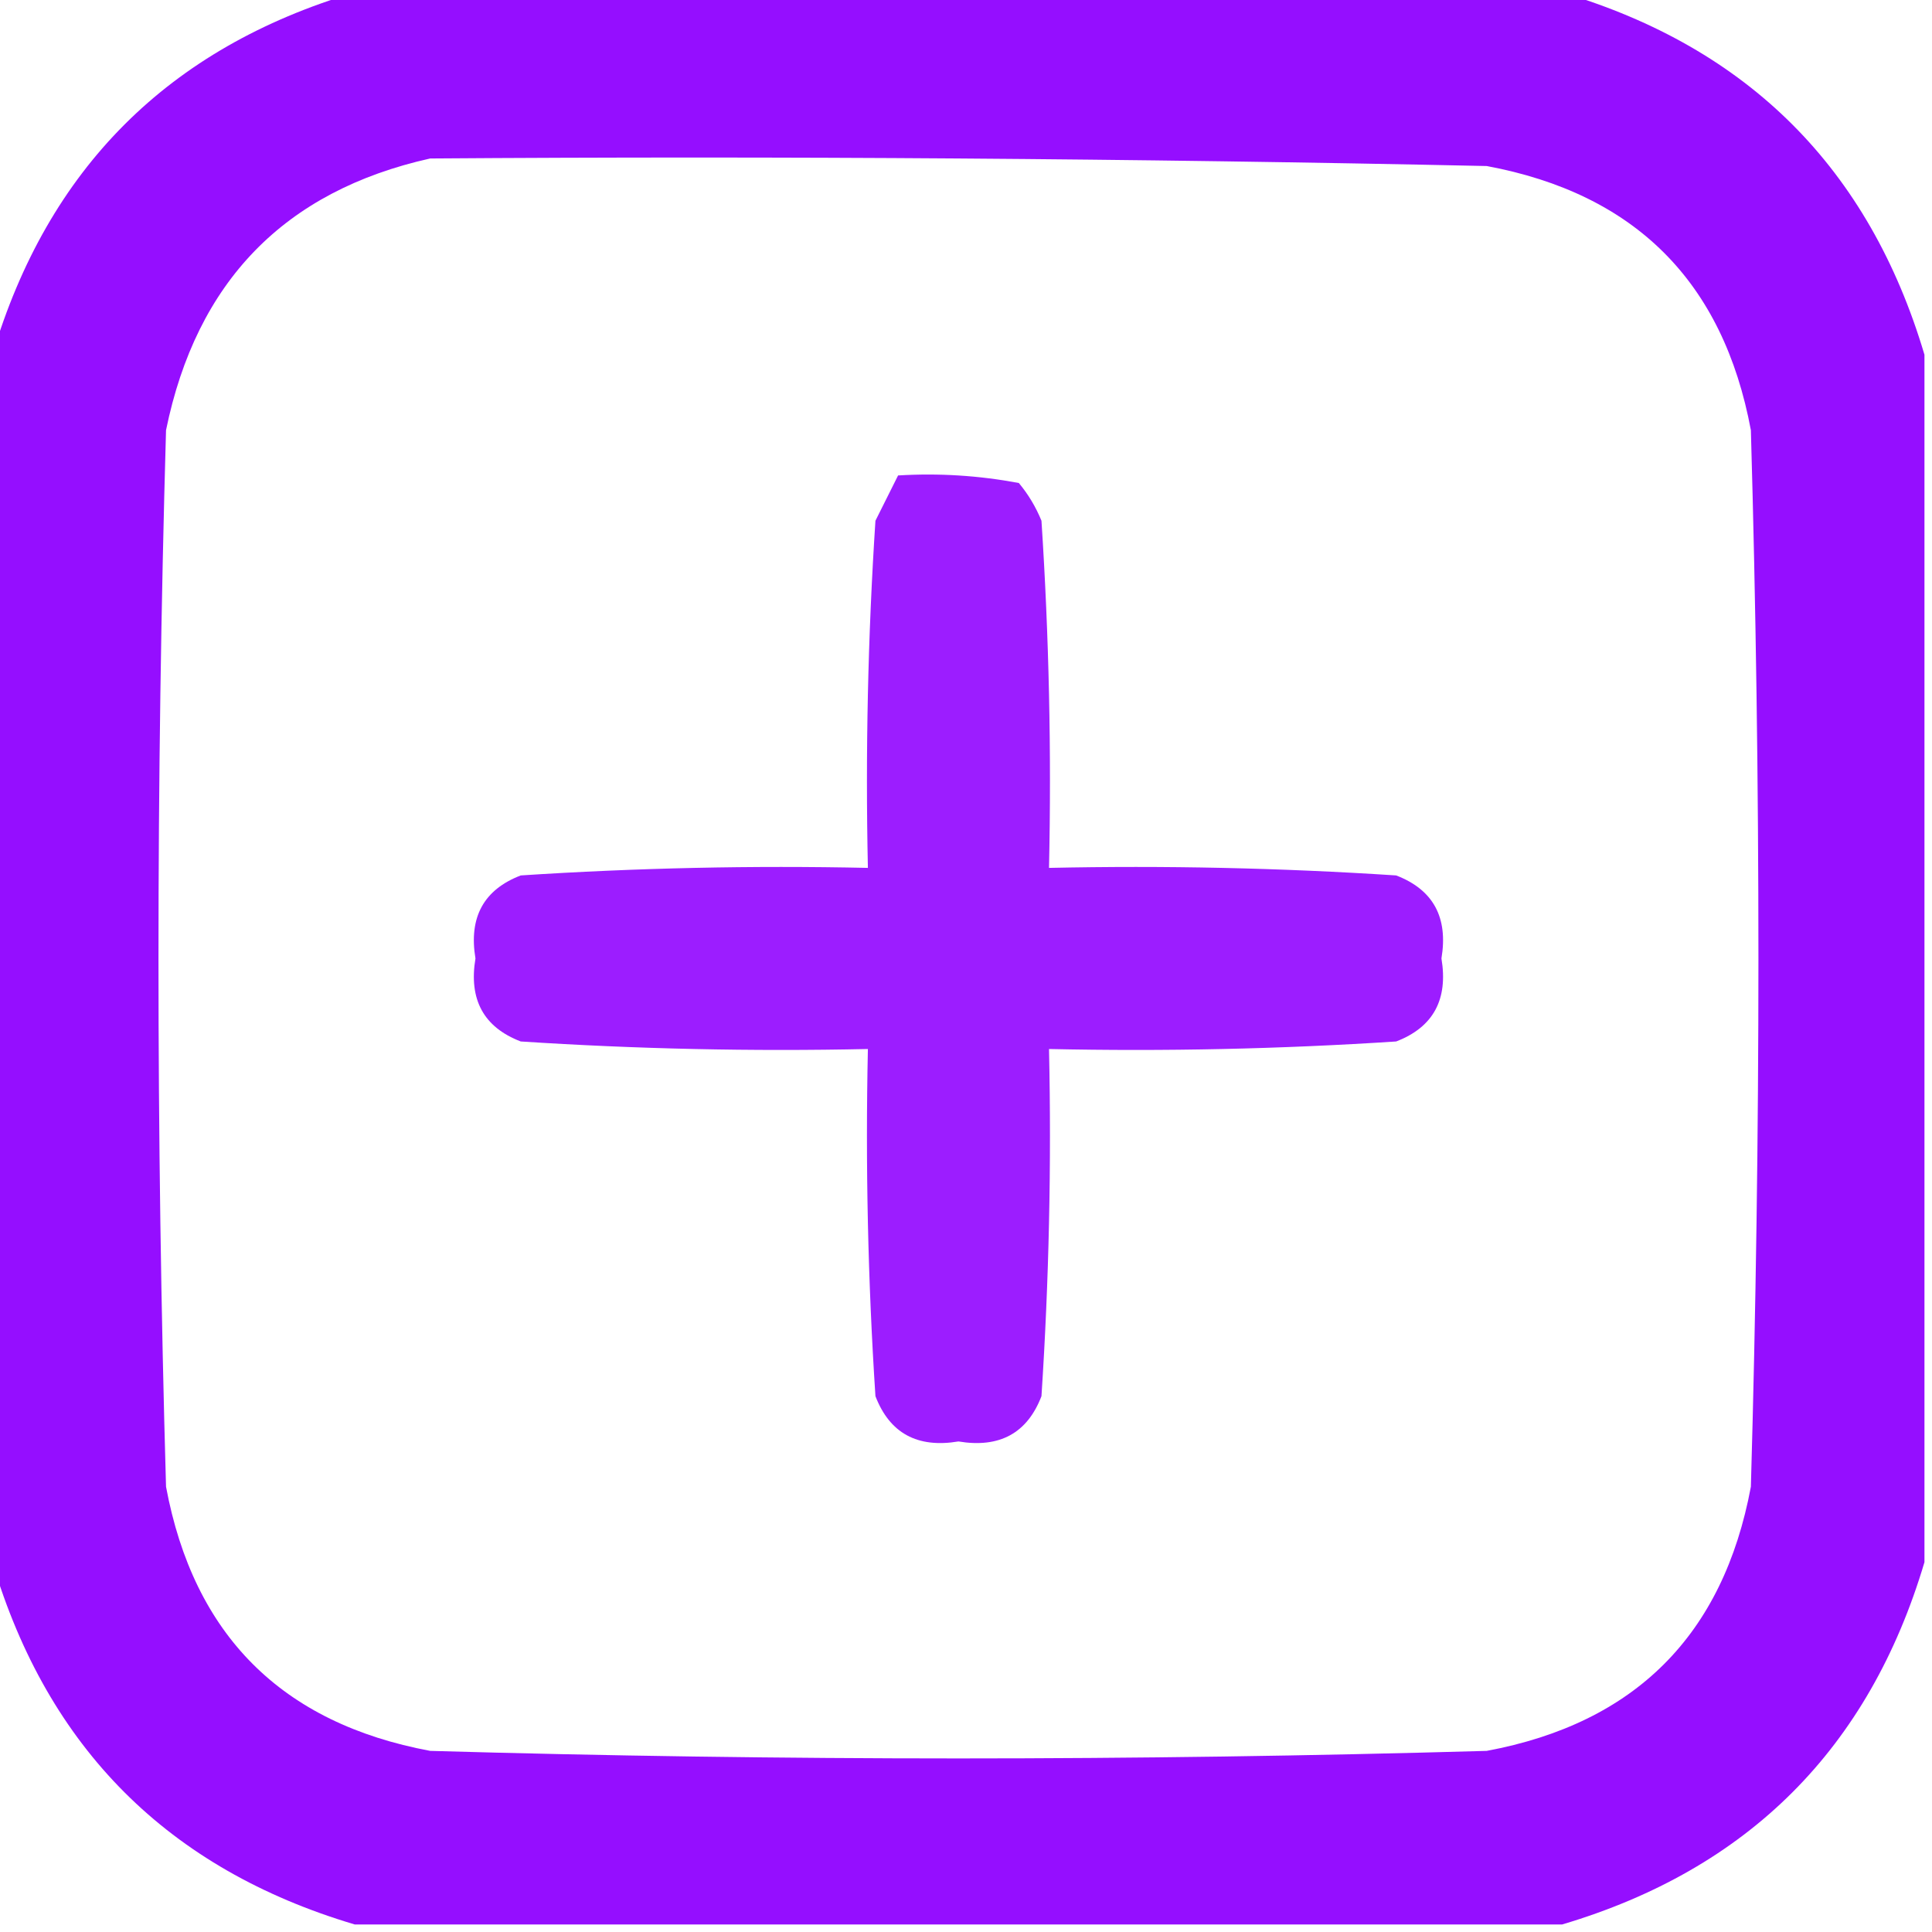
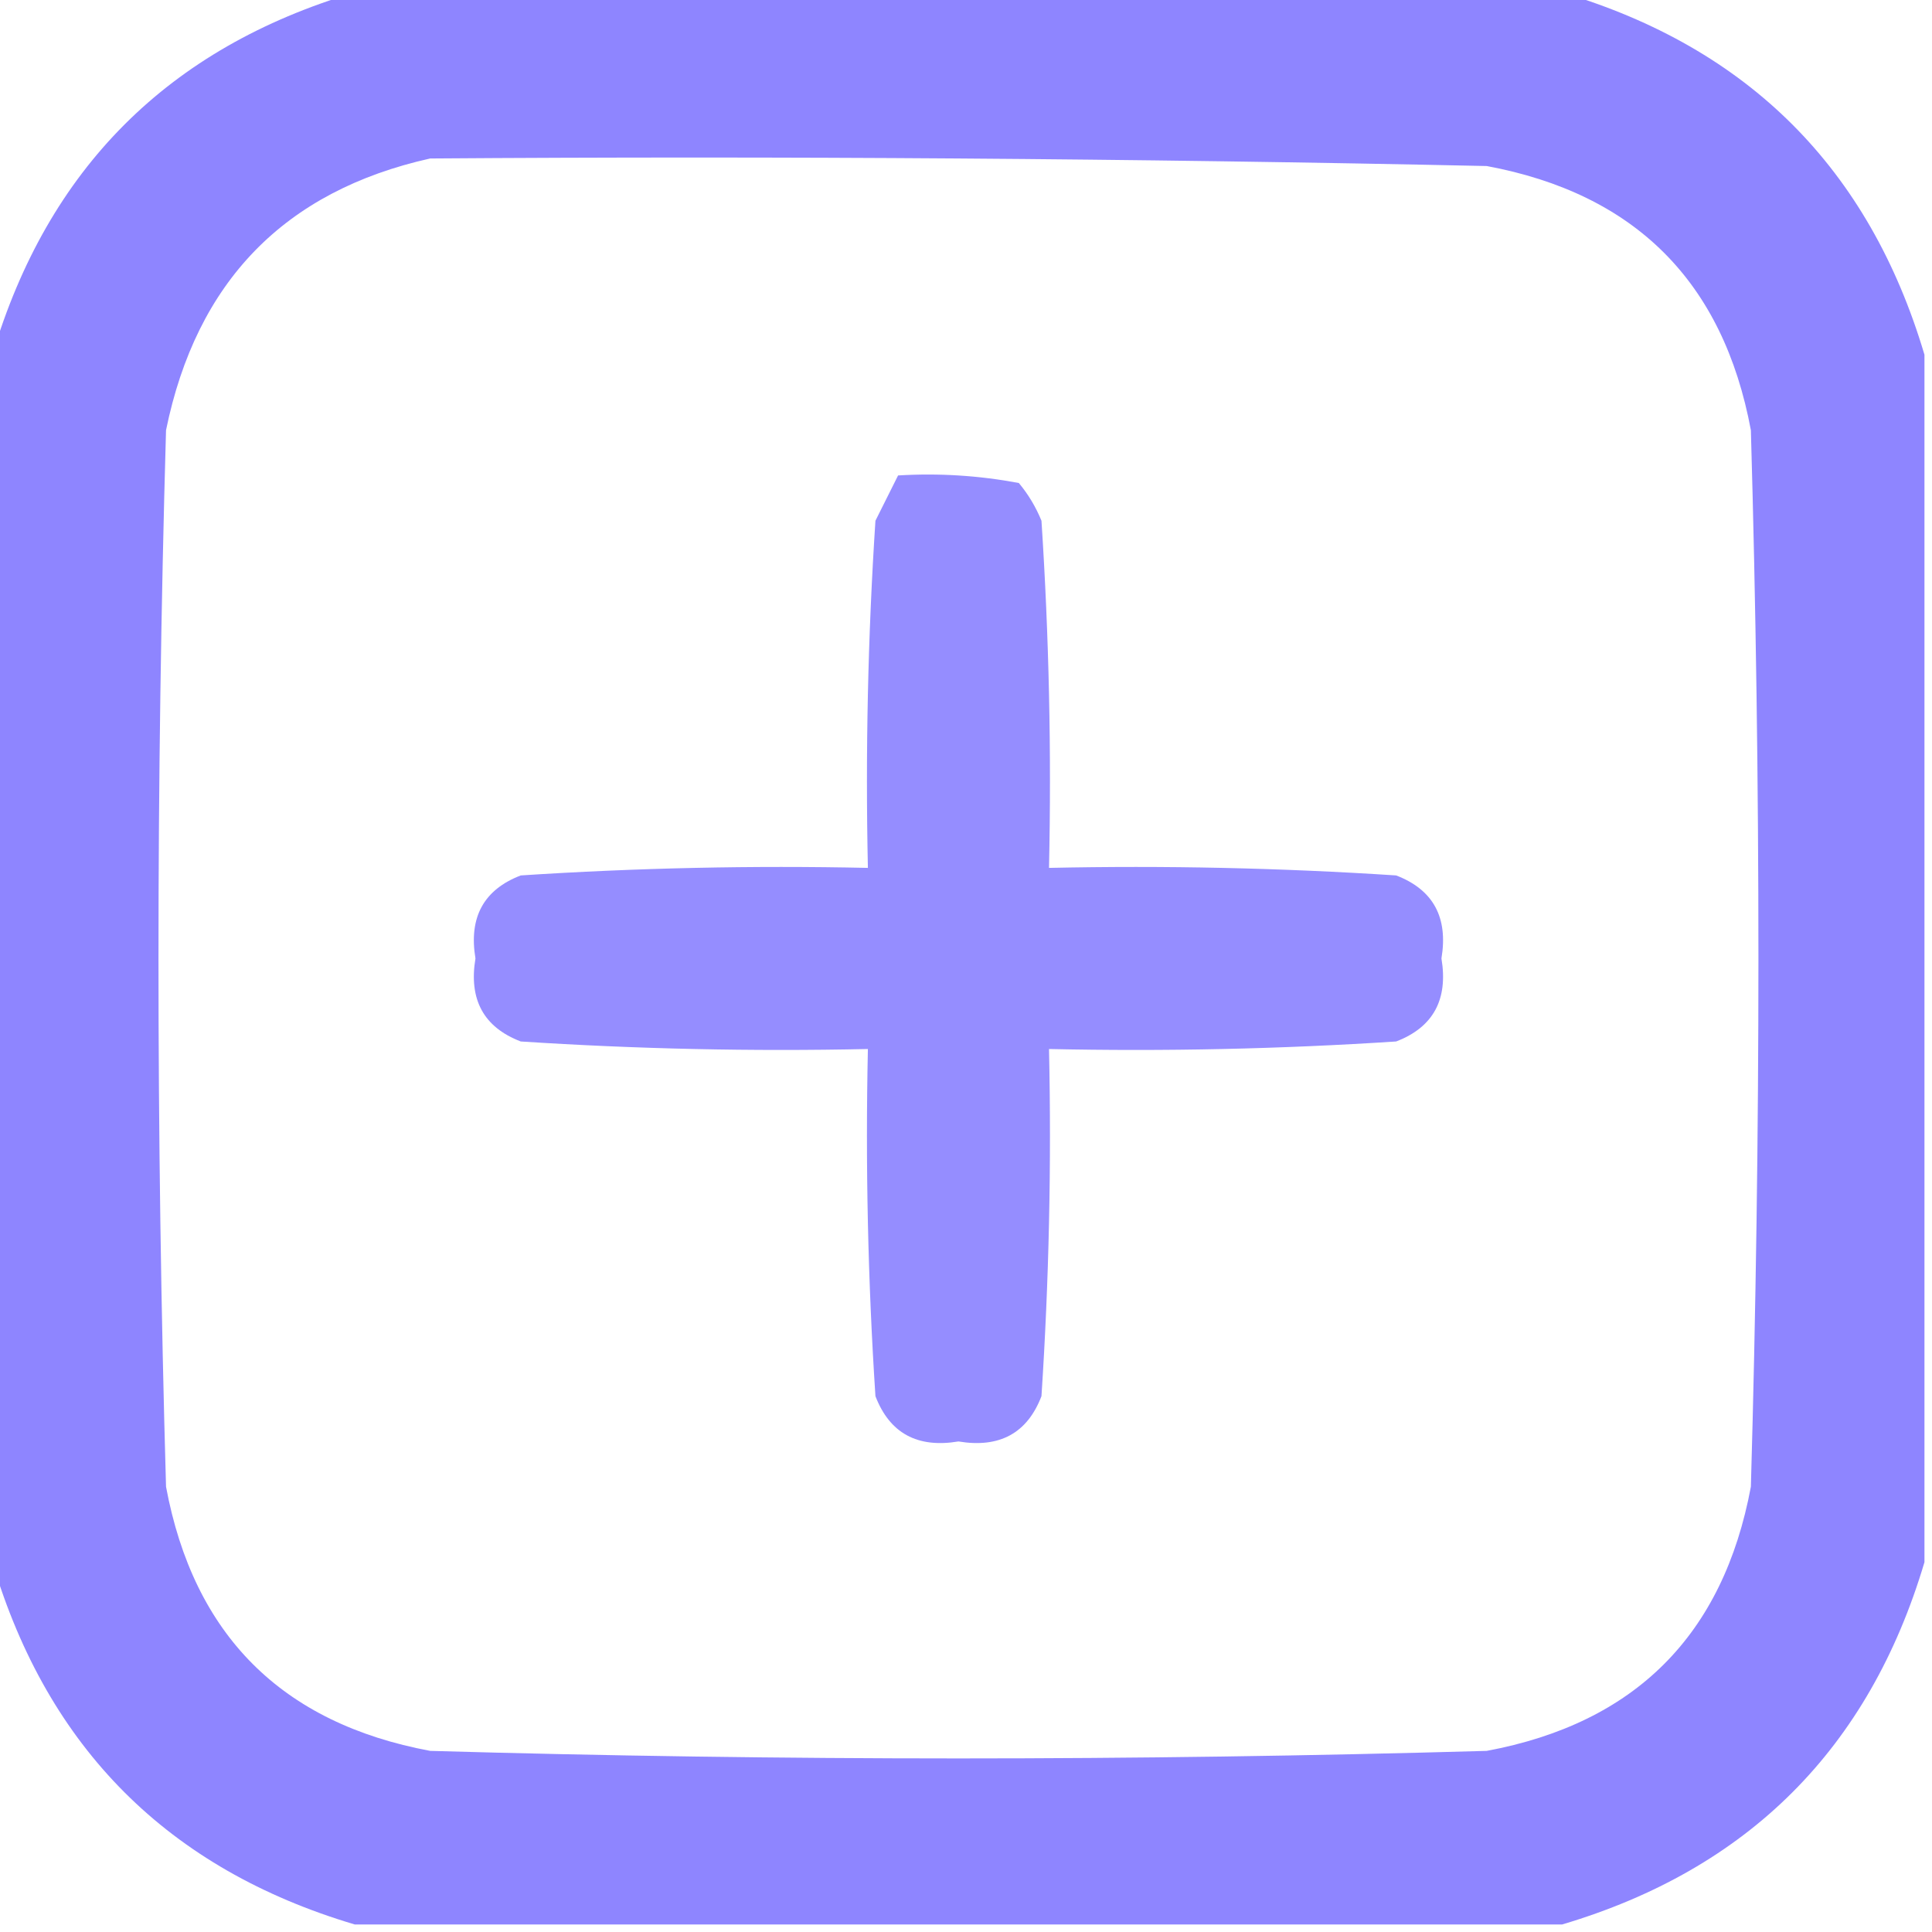
<svg xmlns="http://www.w3.org/2000/svg" version="1.1" width="128px" height="128px" style="shape-rendering:geometricPrecision; text-rendering:geometricPrecision; image-rendering:optimizeQuality; fill-rule:evenodd; clip-rule:evenodd">
  <g>
-     <path style="opacity:0.942" fill="#8F00FF" d="M 23.5,-0.5 C 50.167,-0.5 76.833,-0.5 103.5,-0.5C 115.833,3.167 123.833,11.167 127.5,23.5C 127.5,50.167 127.5,76.833 127.5,103.5C 123.833,115.833 115.833,123.833 103.5,127.5C 76.833,127.5 50.167,127.5 23.5,127.5C 11.167,123.833 3.167,115.833 -0.5,103.5C -0.5,76.833 -0.5,50.167 -0.5,23.5C 3.167,11.167 11.167,3.167 23.5,-0.5 Z M 28.5,10.5 C 51.836,10.333 75.169,10.5 98.5,11C 108.333,12.833 114.167,18.667 116,28.5C 116.667,51.833 116.667,75.167 116,98.5C 114.167,108.333 108.333,114.167 98.5,116C 75.167,116.667 51.833,116.667 28.5,116C 18.667,114.167 12.833,108.333 11,98.5C 10.333,75.167 10.333,51.833 11,28.5C 13.014,18.654 18.847,12.654 28.5,10.5 Z" />
+     <path style="opacity:0.942" fill="#877EFF" d="M 23.5,-0.5 C 50.167,-0.5 76.833,-0.5 103.5,-0.5C 115.833,3.167 123.833,11.167 127.5,23.5C 127.5,50.167 127.5,76.833 127.5,103.5C 123.833,115.833 115.833,123.833 103.5,127.5C 76.833,127.5 50.167,127.5 23.5,127.5C 11.167,123.833 3.167,115.833 -0.5,103.5C -0.5,76.833 -0.5,50.167 -0.5,23.5C 3.167,11.167 11.167,3.167 23.5,-0.5 Z M 28.5,10.5 C 51.836,10.333 75.169,10.5 98.5,11C 108.333,12.833 114.167,18.667 116,28.5C 116.667,51.833 116.667,75.167 116,98.5C 114.167,108.333 108.333,114.167 98.5,116C 75.167,116.667 51.833,116.667 28.5,116C 18.667,114.167 12.833,108.333 11,98.5C 10.333,75.167 10.333,51.833 11,28.5C 13.014,18.654 18.847,12.654 28.5,10.5 Z" />
  </g>
  <g>
-     <path style="opacity:0.884" fill="#8F00FF" d="M 59.5,31.5 C 62.187,31.336 64.854,31.503 67.5,32C 68.126,32.75 68.626,33.584 69,34.5C 69.5,42.159 69.666,49.826 69.5,57.5C 77.174,57.334 84.841,57.5 92.5,58C 94.954,58.943 95.954,60.776 95.5,63.5C 95.954,66.224 94.954,68.058 92.5,69C 84.841,69.5 77.174,69.666 69.5,69.5C 69.666,77.174 69.5,84.841 69,92.5C 68.058,94.954 66.224,95.954 63.5,95.5C 60.776,95.954 58.943,94.954 58,92.5C 57.5,84.841 57.334,77.174 57.5,69.5C 49.826,69.666 42.159,69.5 34.5,69C 32.046,68.058 31.046,66.224 31.5,63.5C 31.046,60.776 32.046,58.943 34.5,58C 42.159,57.5 49.826,57.334 57.5,57.5C 57.334,49.826 57.5,42.159 58,34.5C 58.513,33.473 59.013,32.473 59.5,31.5 Z" />
+     <path style="opacity:0.884" fill="#877EFF" d="M 59.5,31.5 C 62.187,31.336 64.854,31.503 67.5,32C 68.126,32.75 68.626,33.584 69,34.5C 69.5,42.159 69.666,49.826 69.5,57.5C 77.174,57.334 84.841,57.5 92.5,58C 94.954,58.943 95.954,60.776 95.5,63.5C 95.954,66.224 94.954,68.058 92.5,69C 84.841,69.5 77.174,69.666 69.5,69.5C 69.666,77.174 69.5,84.841 69,92.5C 68.058,94.954 66.224,95.954 63.5,95.5C 60.776,95.954 58.943,94.954 58,92.5C 57.5,84.841 57.334,77.174 57.5,69.5C 49.826,69.666 42.159,69.5 34.5,69C 32.046,68.058 31.046,66.224 31.5,63.5C 31.046,60.776 32.046,58.943 34.5,58C 42.159,57.5 49.826,57.334 57.5,57.5C 57.334,49.826 57.5,42.159 58,34.5C 58.513,33.473 59.013,32.473 59.5,31.5 Z" />
  </g>
</svg>
